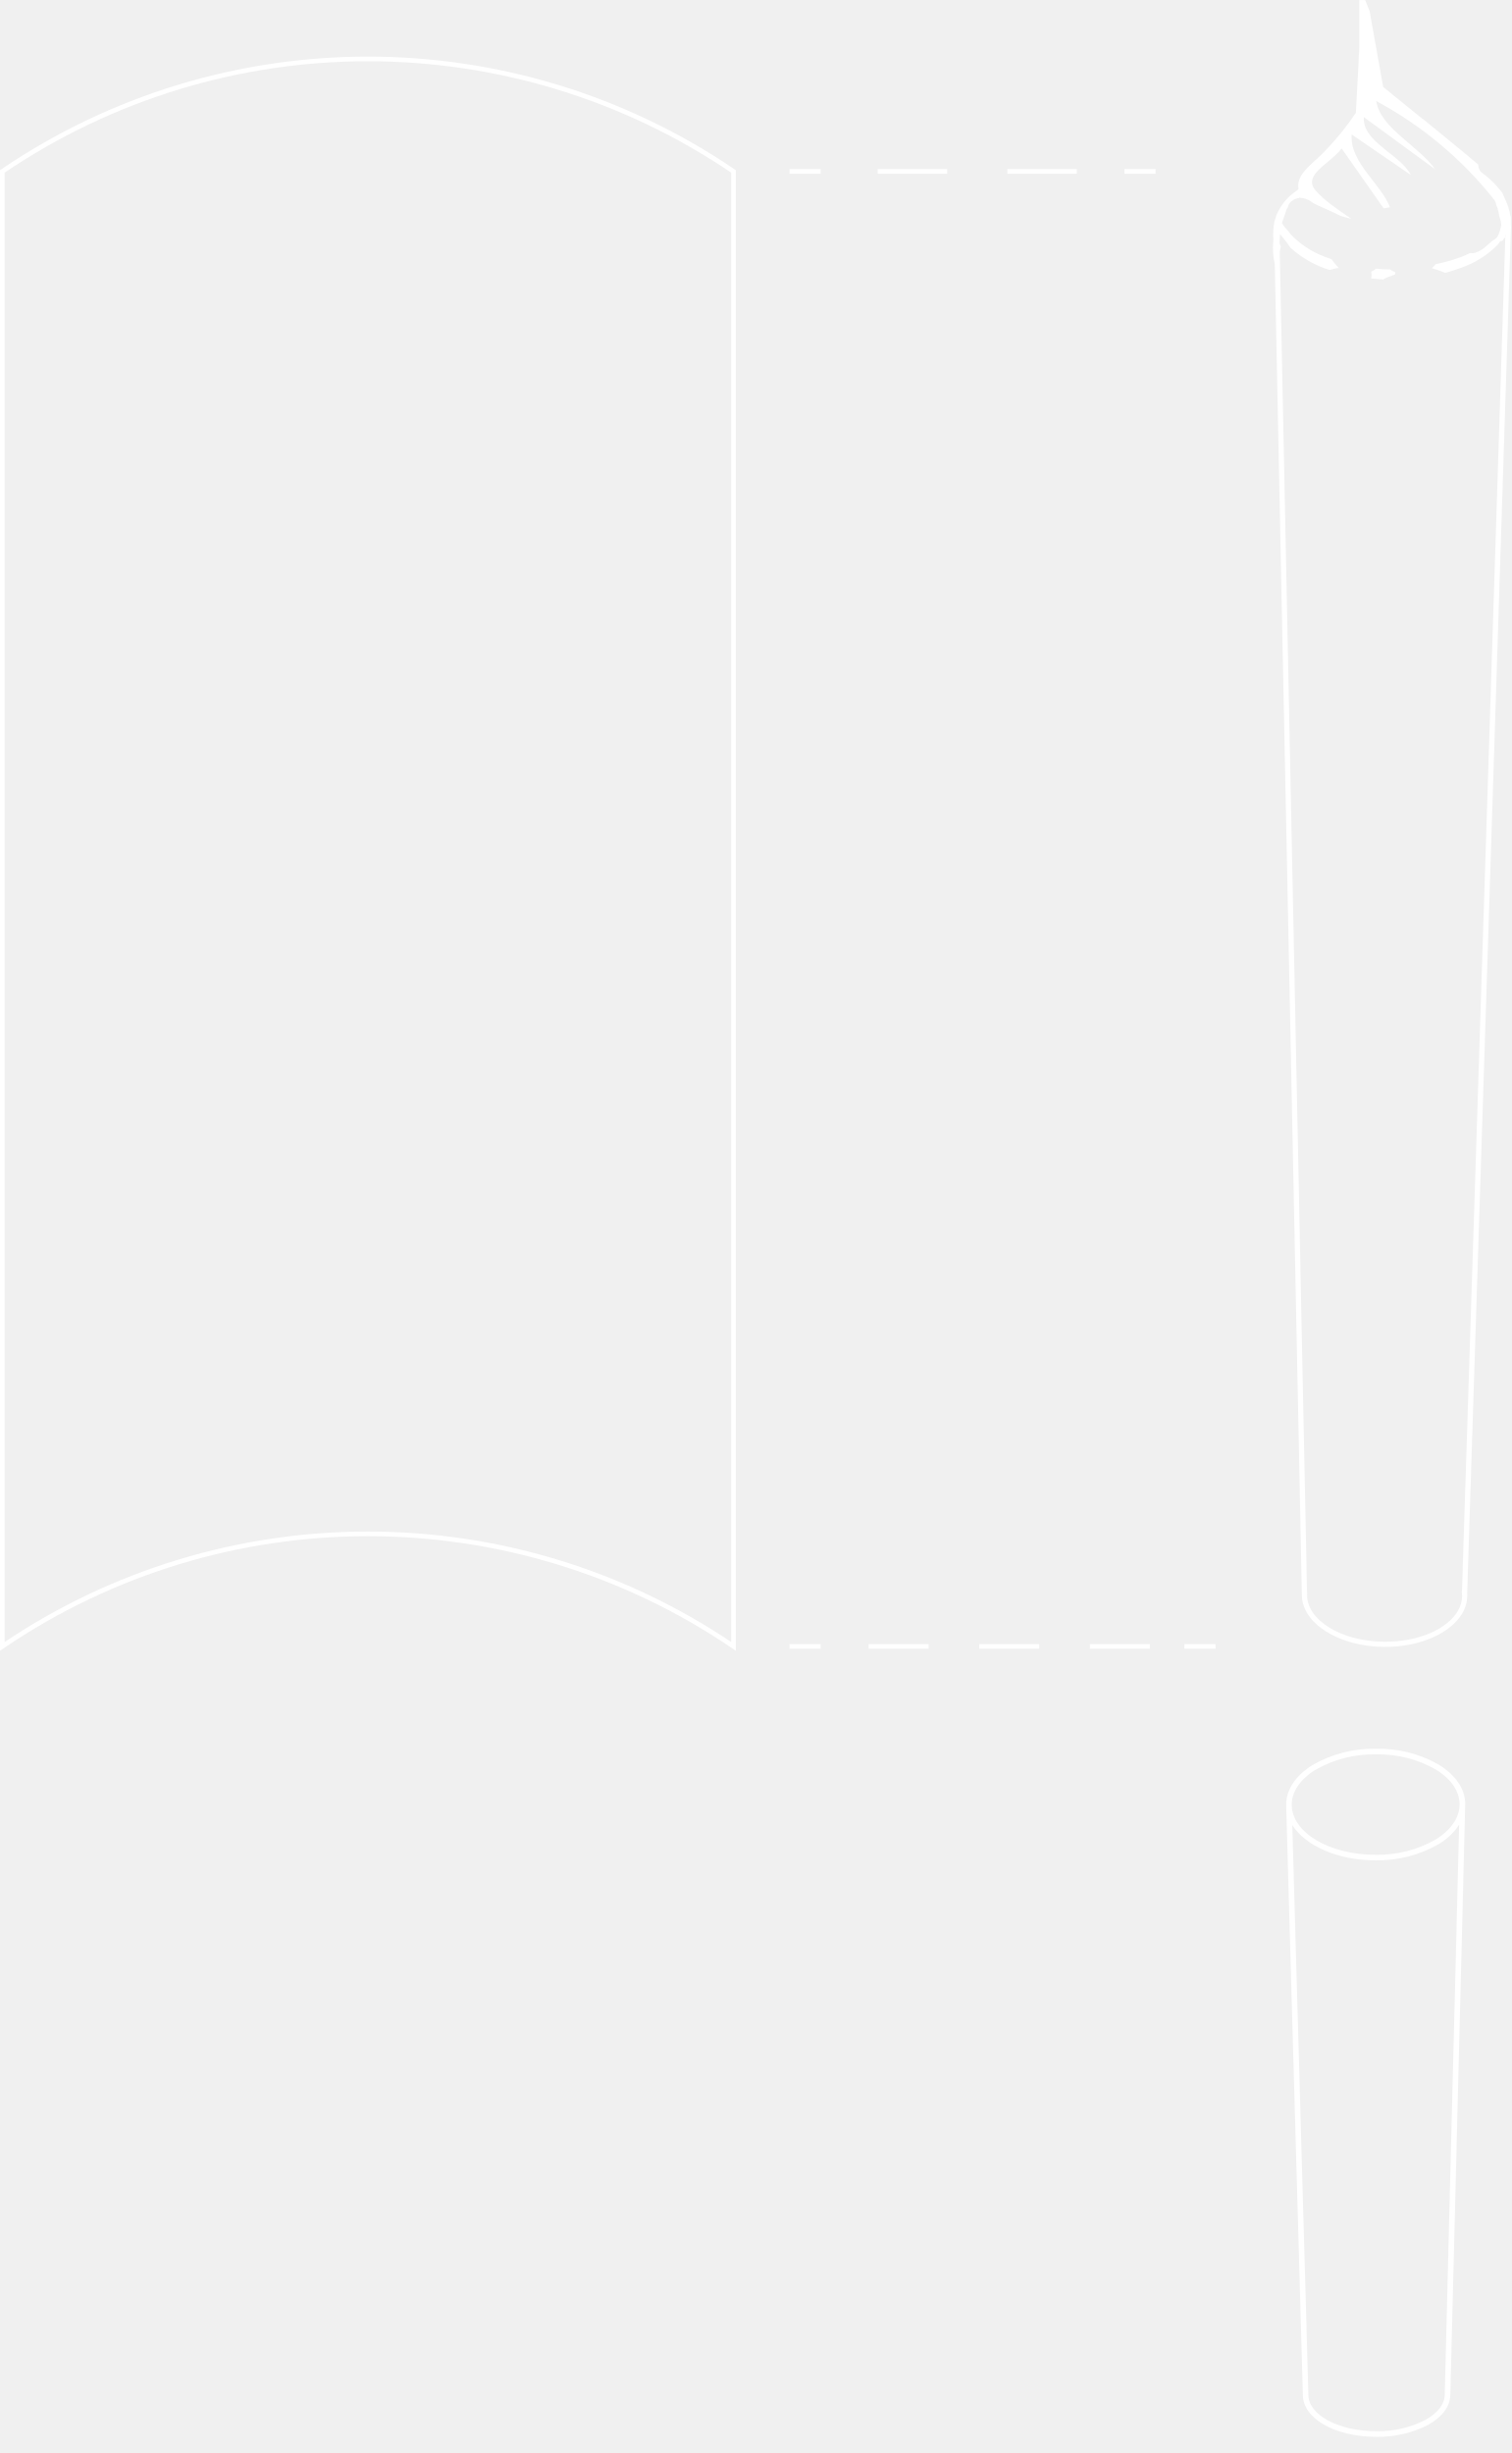
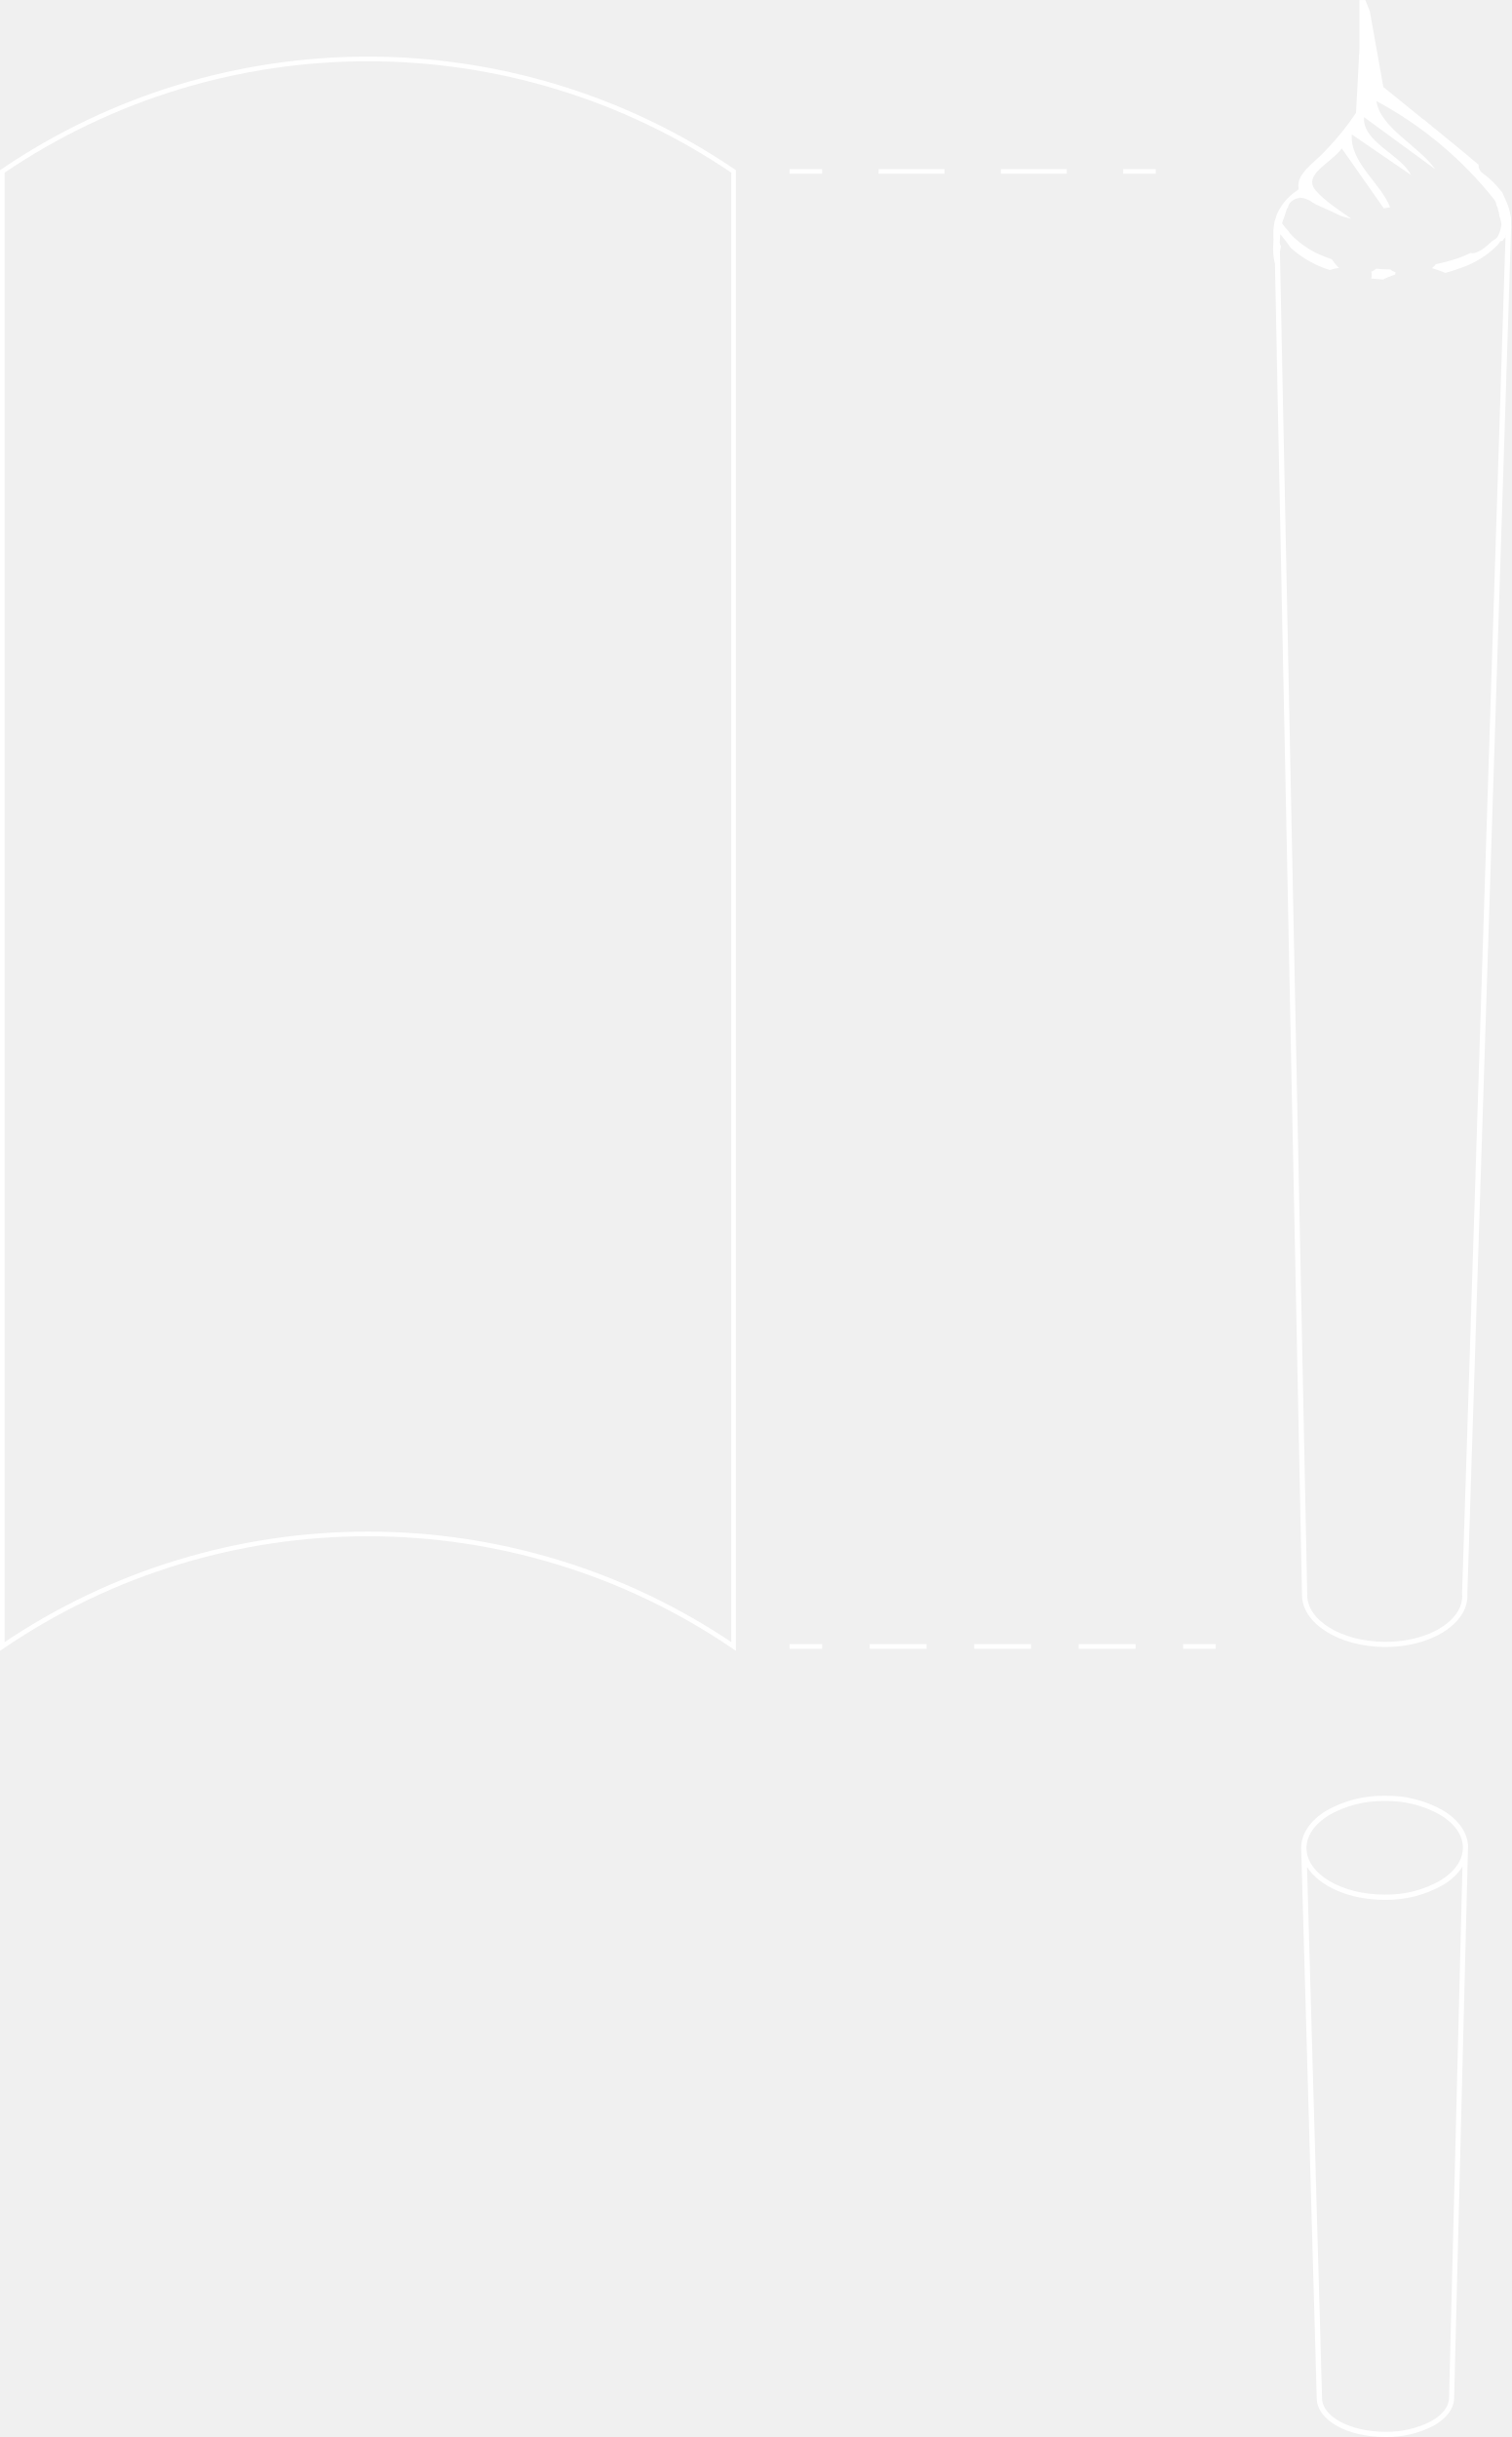
- <svg xmlns="http://www.w3.org/2000/svg" id="Layer_1" data-name="Layer 1" viewBox="0 0 325.41 528.25">
+ <svg xmlns="http://www.w3.org/2000/svg" id="Layer_1" data-name="Layer 1" viewBox="0 0 325.41 524.78">
  <defs>
    <style>
-       .cls-1, .cls-2 {
-         stroke-width: 0px;
+       .cls-1 {
+         stroke-dasharray: 0 0 11.25 11.25;
      }

-       .cls-1, .cls-3, .cls-4, .cls-5 {
+       .cls-1, .cls-2, .cls-3 {
        fill: none;
-       }
- 
-       .cls-2 {
-         fill: #fff;
-       }
- 
-       .cls-3 {
-         stroke-dasharray: 0 0 11.91 11.91;
-       }
- 
-       .cls-3, .cls-4, .cls-5 {
        stroke: #fff;
        stroke-linecap: square;
        stroke-miterlimit: 10;
      }

      .cls-4 {
-         stroke-dasharray: 0 0 13.96 13.96;
+         fill: #fff;
+         stroke-width: 0px;
      }

-       .cls-6 {
-         clip-path: url(#clippath);
+       .cls-2 {
+         stroke-dasharray: 0 0 13.17 13.17;
      }
    </style>
-     <clipPath id="clippath">
-       <rect class="cls-1" x="276.98" y="376.6" width="38.57" height="148.18" />
-     </clipPath>
  </defs>
-   <line id="Line_337" data-name="Line 337" class="cls-5" x1="170.52" y1="354.55" x2="176.23" y2="354.55" />
-   <line id="Line_338" data-name="Line 338" class="cls-3" x1="187.57" y1="354.55" x2="249.89" y2="354.55" />
-   <line id="Line_339" data-name="Line 339" class="cls-5" x1="255.56" y1="354.55" x2="261.27" y2="354.55" />
-   <line id="Line_340" data-name="Line 340" class="cls-5" x1="170.52" y1="36.91" x2="176.23" y2="36.91" />
-   <line id="Line_341" data-name="Line 341" class="cls-4" x1="189.52" y1="36.91" x2="236.01" y2="36.91" />
-   <line id="Line_342" data-name="Line 342" class="cls-5" x1="242.65" y1="36.91" x2="248.36" y2="36.91" />
-   <g>
-     <path id="Path_14054" data-name="Path 14054" class="cls-5" d="m.5,354.54c47.52-32.3,109.94-32.3,157.46,0V36.91C110.44,4.62,48.02,4.62.5,36.91v317.63Z" />
-     <g class="cls-6">
-       <path id="Path_14055" data-name="Path 14055" class="cls-2" d="m315.55,388.56h0v-.02c-.01-3.27-2.07-6.31-5.79-8.57-4.09-2.31-8.72-3.48-13.42-3.38h-.12c-4.74-.08-9.4,1.13-13.51,3.48-3.71,2.28-5.74,5.34-5.73,8.61v.02l3.6,127.09h0c.03,5.05,6.96,8.98,15.8,8.98h.11c3.85.06,7.66-.83,11.08-2.59,3.02-1.69,4.7-3.95,4.75-6.38h.01l3.21-127.24Zm-32.21-7.46c3.92-2.24,8.37-3.38,12.88-3.3h.11c4.47-.09,8.89,1.01,12.79,3.21,3.35,2.03,5.2,4.71,5.21,7.54s-1.82,5.52-5.15,7.58c-3.92,2.24-8.37,3.38-12.88,3.3-9.98.03-18.08-4.78-18.12-10.74v-.02c-.01-2.83,1.82-5.52,5.15-7.58m23.64,140.03c-3.25,1.67-6.85,2.5-10.5,2.44h-.1c-8.04,0-14.58-3.48-14.6-7.79h-.6l.6-.02-3.47-122.73c2.81,4.45,9.76,7.6,17.88,7.6h.12c4.74.08,9.4-1.13,13.51-3.48,1.77-1.04,3.29-2.47,4.42-4.19l-3.1,122.7h0c0,2.03-1.46,3.97-4.14,5.46" />
+   <g id="traditional_paper">
+     <path id="paper" class="cls-3" d="m.5,354.54c47.52-32.3,109.94-32.3,157.46,0V36.91C110.44,4.62,48.02,4.62.5,36.91v317.63Z" />
+     <g id="filter">
+       <path id="Path_14055" data-name="Path 14055" class="cls-4" d="m316.12,397.85h0v-.02c-.01-3.05-1.93-5.88-5.4-7.98-3.81-2.15-8.13-3.24-12.5-3.15h-.11c-4.41-.07-8.76,1.05-12.59,3.25-3.45,2.13-5.35,4.98-5.34,8.02h0s3.35,118.44,3.35,118.44h0c.03,4.7,6.48,8.37,14.72,8.37h.1c3.59.06,7.14-.77,10.33-2.42,2.81-1.57,4.38-3.68,4.43-5.94h0l2.99-118.57Zm-30.01-6.95c3.65-2.09,7.8-3.15,12-3.07h.11c4.17-.09,8.28.94,11.92,2.99,3.12,1.89,4.85,4.39,4.86,7.03s-1.7,5.15-4.8,7.06c-3.65,2.09-7.8,3.15-12,3.07-9.3.03-16.85-4.45-16.88-10h0c0-2.65,1.7-5.16,4.8-7.07m22.03,130.48c-3.02,1.55-6.39,2.33-9.78,2.27h-.09c-7.49,0-13.59-3.25-13.6-7.26h-.56.56s-3.24-114.37-3.24-114.37c2.62,4.15,9.09,7.08,16.66,7.08h.11c4.41.07,8.76-1.05,12.59-3.25,1.65-.97,3.06-2.3,4.11-3.9l-2.89,114.33h0c0,1.89-1.36,3.7-3.86,5.09" />
    </g>
-     <path id="Path_14056" data-name="Path 14056" class="cls-2" d="m299.38,58.02c-1.03,0-2.06-.06-3.09-.15-.08.07-.16.14-.24.2-.22.2-.48.34-.77.42.12.48.12.99,0,1.48.87.09,1.75.17,2.62.21.07-.05.14-.11.21-.15.52-.25,1.05-.47,1.59-.65.21-.07.43-.15.64-.23.02,0,.05-.02.07-.03.04-.16.07-.33.09-.49-.27-.11-.53-.22-.79-.35-.12-.08-.23-.16-.34-.26" />
-     <path id="Path_14057" data-name="Path 14057" class="cls-2" d="m325.39,48.72h0c-.01-.11-.02-.22-.03-.33-.02-.41-.01-.81,0-1.22v-.3c-.11-.47-.21-.94-.28-1.42,0,.01-.01.03-.02.04-.16-.66-.37-1.31-.64-1.94-.29-.7-.61-1.4-.93-2.09-.41-.49-.81-.98-1.23-1.46-.94-1.04-1.99-1.98-3.13-2.8-.48-.39-.76-.97-.77-1.59,0-.05.01-.1.01-.15-3.77-3.21-7.74-6.38-11.85-9.76h.01s-.2-.11-.2-.11h0l-8.46-6.86-2.92-16.33-.96-2.39h-1.26v10.34l-.08,1.43-.02-.02c-.02.27-.01.54-.02.82l-.62,11.72c-1.91,2.85-4.06,5.53-6.45,8-2.38,2.7-6.51,5.01-5.91,8.3.03.17-.24.36-.45.51-1.91,1.27-3.4,3.08-4.29,5.2-.13.48-.29.95-.46,1.42,0,.04,0,.08,0,.13-.24,1.22-.31,2.47-.2,3.71-.01.22-.03.45-.05.72-.13,1.53,0,3.06.35,4.55l5.83,286.59c-.03,6.12,7.91,11.15,17.72,11.23,7.71.06,14.32-2.96,16.82-7.22.68-1.13,1.05-2.42,1.08-3.74,0-.19,0-.37-.02-.55h0l9.42-294.04c.02-.06.02-.12.03-.18h0c0-.07-.01-.14-.02-.2m-10.51,293.41c-.01.08-.02.16-.04.23,0,.17-.02.34-.03.51.04.27.06.54.06.81-.02,1.15-.34,2.27-.93,3.25-2.29,3.9-8.54,6.67-15.84,6.61-9.21-.07-16.66-4.61-16.62-10.12,0-.09.01-.17.02-.26-.01-.1-.02-.21-.03-.31l-5.87-288.6c.03-.31.09-.61.15-.91.02-.09.05-.19.08-.28-.18-.29-.27-.63-.27-.97.02-.56.07-1.11.12-1.67.8.94,1.55,1.92,2.25,2.94,2.42,2.18,5.29,3.81,8.4,4.77.4-.08.79-.21,1.19-.32.27-.07.55-.09.82-.08-.33-.35-.66-.7-.95-1.08-.21-.27-.43-.54-.62-.83-.9-.31-1.79-.65-2.69-1.04-2.11-.95-4.04-2.27-5.7-3.89-.4-.38-.75-.8-1.06-1.26-.47-.48-.89-1-1.25-1.56.25-.92.67-1.79.89-2.71.07-.26.19-.51.37-.71.11-.64.5-1.19,1.07-1.51.41-.3.89-.47,1.4-.5.02-.05.04-.09.05-.14l.26.12c.45,0,.89.1,1.29.29.35.1.67.27.96.49.07.06.15.11.22.17.2.12.4.24.61.35.44.23.89.44,1.35.64.89.39,1.78.76,2.65,1.19.46.22.93.43,1.38.66.1.04.15.06.17.07l.17.06c.26.09.53.16.79.24.43.12.87.23,1.31.33-2.96-2.05-5.86-3.95-7.69-6.09-2.9-3.4,3.09-5.74,5.61-9.06,3.25,4.65,6.15,8.77,9.04,12.9l1.36-.23c-1.94-5.11-8.69-9.64-8.25-15.69l12.72,8.71c-2.06-4.28-10.56-7.17-10.08-12.43l15.31,11.2c-3.47-4.98-11.82-8.86-12.65-14.67,9.82,5.27,18.46,12.5,25.39,21.24.27.34.43.77.45,1.21.06.08.1.17.14.26.13.22.2.46.21.71.05.16.12.32.15.48.07.31.12.62.16.93.05.16.12.31.16.47.14.47.24.96.27,1.45-.02.02-.03.04-.05.07-.11.76-.33,1.5-.67,2.19-.22.41-.56.74-.99.94-.11.1-.23.19-.36.26-.36.3-.69.62-1.04.93-.36.32-.75.62-1.15.89-.44.27-.91.49-1.39.66-.35.09-.71.1-1.06.04-1.35.65-2.76,1.19-4.2,1.6-1.08.32-2.17.57-3.25.81-.03.03-.05.07-.08.11-.12.18-.26.33-.43.46-.1.09-.18.18-.27.28.97.29,1.93.63,2.86,1.01,1.19-.32,2.37-.7,3.55-1.14,2.91-1.02,5.54-2.68,7.71-4.87.19-.28.4-.55.61-.82l.42-.04c.15-.3.36-.56.63-.76-.02-.2-.01-.4.02-.59l.02-.03-9.33,291.61Z" />
+     <g id="roll">
+       <path id="Path_14056" data-name="Path 14056" class="cls-4" d="m299.38,58.02c-1.03,0-2.06-.06-3.09-.15-.08.07-.16.14-.24.2-.22.2-.48.34-.77.42.12.48.12.99,0,1.48.87.09,1.75.17,2.62.21.07-.05.14-.11.21-.15.52-.25,1.05-.47,1.59-.65.21-.07.43-.15.64-.23.02,0,.05-.02.07-.03.04-.16.07-.33.09-.49-.27-.11-.53-.22-.79-.35-.12-.08-.23-.16-.34-.26" />
+       <path id="Path_14057" data-name="Path 14057" class="cls-4" d="m325.39,48.72h0c-.01-.11-.02-.22-.03-.33-.02-.41-.01-.81,0-1.22v-.3c-.11-.47-.21-.94-.28-1.42,0,.01-.01.03-.02.04-.16-.66-.37-1.31-.64-1.94-.29-.7-.61-1.4-.93-2.09-.41-.49-.81-.98-1.23-1.46-.94-1.04-1.99-1.98-3.13-2.8-.48-.39-.76-.97-.77-1.59,0-.05.01-.1.01-.15-3.77-3.21-7.74-6.38-11.85-9.76h.01s-.2-.11-.2-.11h0l-8.46-6.86-2.92-16.33-.96-2.39h-1.26v10.34l-.08,1.43-.02-.02c-.02.27-.01.54-.02.82l-.62,11.72c-1.91,2.85-4.06,5.53-6.45,8-2.38,2.7-6.51,5.01-5.91,8.3.03.17-.24.36-.45.51-1.91,1.27-3.4,3.08-4.29,5.2-.13.48-.29.95-.46,1.42,0,.04,0,.08,0,.13-.24,1.22-.31,2.47-.2,3.71-.01.22-.03.45-.05.72-.13,1.53,0,3.06.35,4.55l5.83,286.59c-.03,6.12,7.91,11.15,17.72,11.23,7.71.06,14.32-2.96,16.82-7.22.68-1.13,1.05-2.42,1.08-3.74,0-.19,0-.37-.02-.55h0l9.42-294.04c.02-.06.02-.12.03-.18h0c0-.07-.01-.14-.02-.2m-10.51,293.41c-.01.08-.02.16-.04.23,0,.17-.02.34-.03.51.04.27.06.54.06.81-.02,1.15-.34,2.27-.93,3.25-2.29,3.9-8.54,6.67-15.84,6.61-9.21-.07-16.66-4.61-16.62-10.12,0-.09.01-.17.02-.26-.01-.1-.02-.21-.03-.31l-5.87-288.6c.03-.31.09-.61.15-.91.02-.09.05-.19.08-.28-.18-.29-.27-.63-.27-.97.02-.56.07-1.11.12-1.67.8.94,1.55,1.92,2.25,2.94,2.42,2.18,5.29,3.81,8.4,4.77.4-.08.79-.21,1.19-.32.27-.07.55-.09.82-.08-.33-.35-.66-.7-.95-1.08-.21-.27-.43-.54-.62-.83-.9-.31-1.79-.65-2.69-1.04-2.11-.95-4.04-2.27-5.7-3.89-.4-.38-.75-.8-1.06-1.26-.47-.48-.89-1-1.25-1.56.25-.92.67-1.79.89-2.71.07-.26.19-.51.37-.71.11-.64.5-1.19,1.07-1.51.41-.3.89-.47,1.4-.5.02-.05.04-.09.05-.14l.26.12c.45,0,.89.1,1.29.29.35.1.67.27.96.49.07.06.15.11.22.17.2.12.4.24.61.35.44.23.89.44,1.35.64.89.39,1.78.76,2.65,1.19.46.22.93.43,1.38.66.1.04.15.06.17.07l.17.06c.26.09.53.16.79.24.43.12.87.23,1.31.33-2.96-2.05-5.86-3.95-7.69-6.09-2.9-3.4,3.09-5.74,5.61-9.06,3.25,4.65,6.15,8.77,9.04,12.9l1.36-.23c-1.94-5.11-8.69-9.64-8.25-15.69l12.72,8.71c-2.06-4.28-10.56-7.17-10.08-12.43l15.31,11.2c-3.47-4.98-11.82-8.86-12.65-14.67,9.82,5.27,18.46,12.5,25.39,21.24.27.34.43.77.45,1.21.06.08.1.17.14.26.13.22.2.46.21.71.05.16.12.32.15.48.07.31.12.62.16.93.05.16.12.31.16.47.14.47.24.96.27,1.45-.02.02-.03.04-.05.07-.11.76-.33,1.5-.67,2.19-.22.41-.56.74-.99.94-.11.1-.23.19-.36.26-.36.3-.69.62-1.04.93-.36.32-.75.62-1.15.89-.44.27-.91.49-1.39.66-.35.09-.71.1-1.06.04-1.35.65-2.76,1.19-4.2,1.6-1.08.32-2.17.57-3.25.81-.03.03-.05.07-.08.11-.12.18-.26.33-.43.46-.1.09-.18.18-.27.28.97.29,1.93.63,2.86,1.01,1.19-.32,2.37-.7,3.55-1.14,2.91-1.02,5.54-2.68,7.71-4.87.19-.28.4-.55.61-.82l.42-.04c.15-.3.36-.56.63-.76-.02-.2-.01-.4.02-.59l.02-.03-9.33,291.61Z" />
+     </g>
+     <g id="dash_1">
+       <g>
+         <line class="cls-3" x1="170.52" y1="36.91" x2="176.52" y2="36.91" />
+         <line class="cls-2" x1="189.69" y1="36.91" x2="235.77" y2="36.91" />
+         <line class="cls-3" x1="242.36" y1="36.91" x2="248.36" y2="36.91" />
+       </g>
+     </g>
+     <g id="dash_2">
+       <g>
+         <line class="cls-3" x1="170.52" y1="354.54" x2="176.52" y2="354.54" />
+         <line class="cls-1" x1="187.77" y1="354.54" x2="249.64" y2="354.54" />
+         <line class="cls-3" x1="255.27" y1="354.54" x2="261.27" y2="354.54" />
+       </g>
+     </g>
  </g>
</svg>
